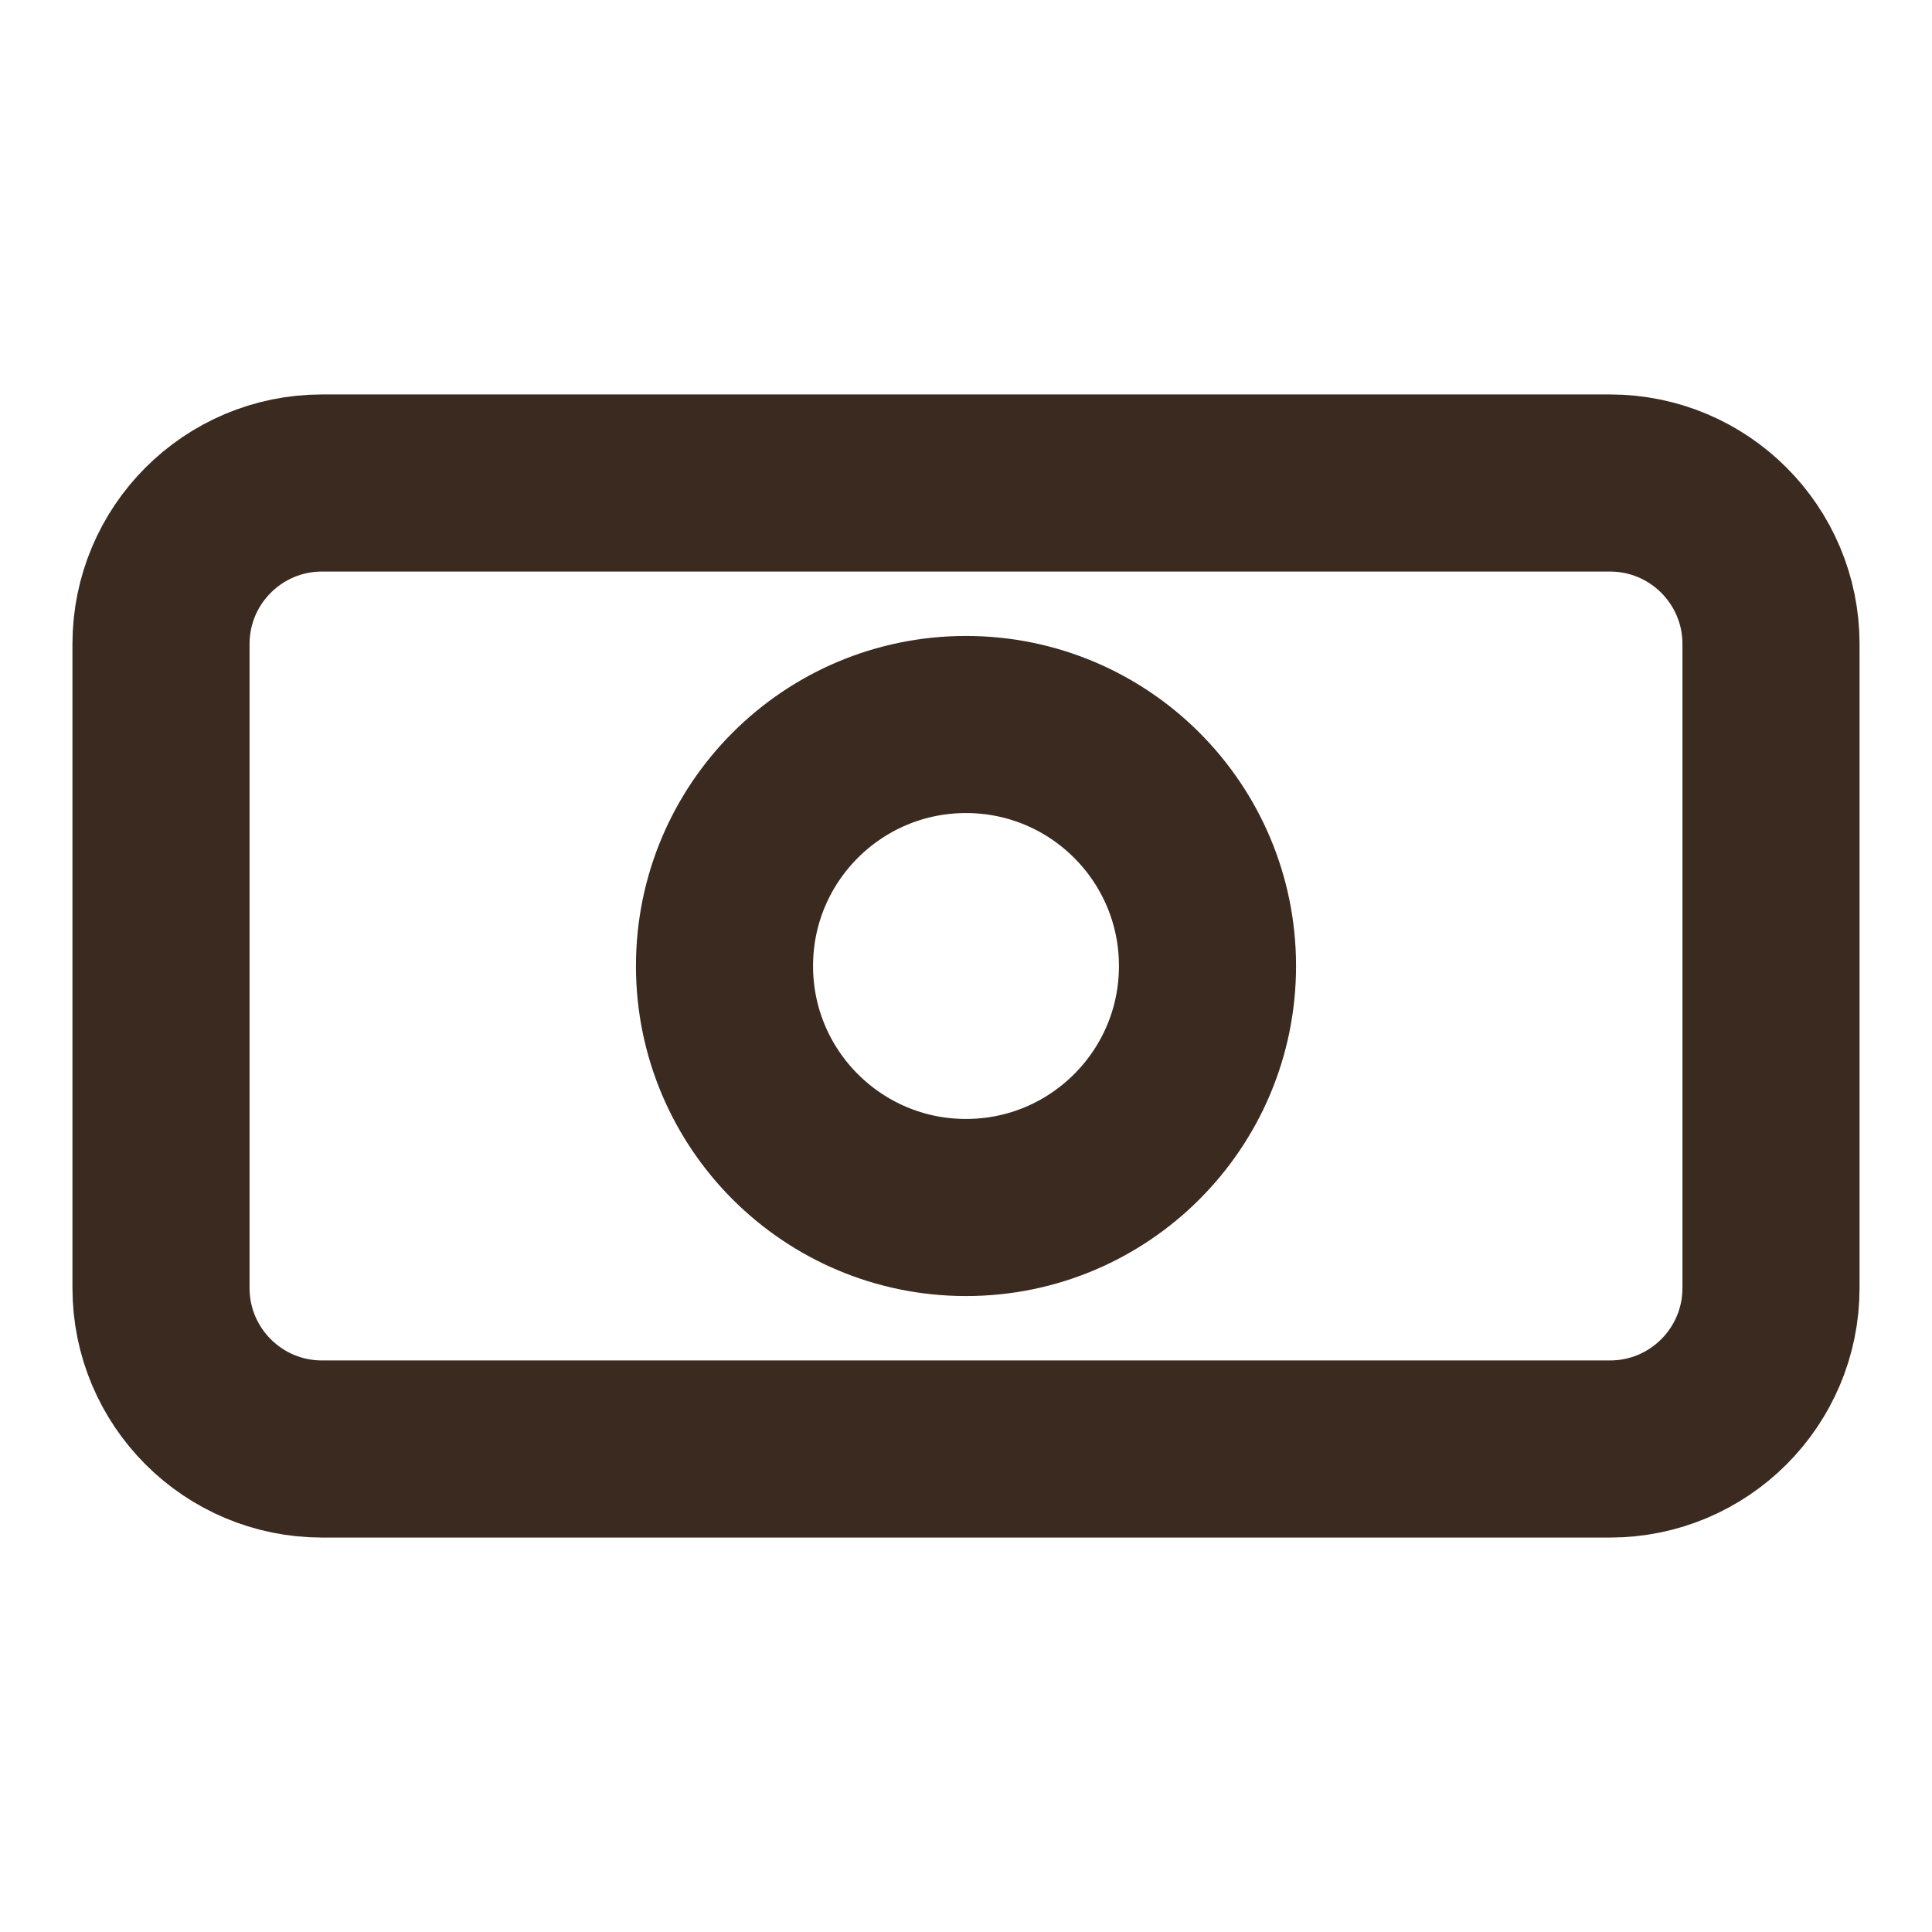
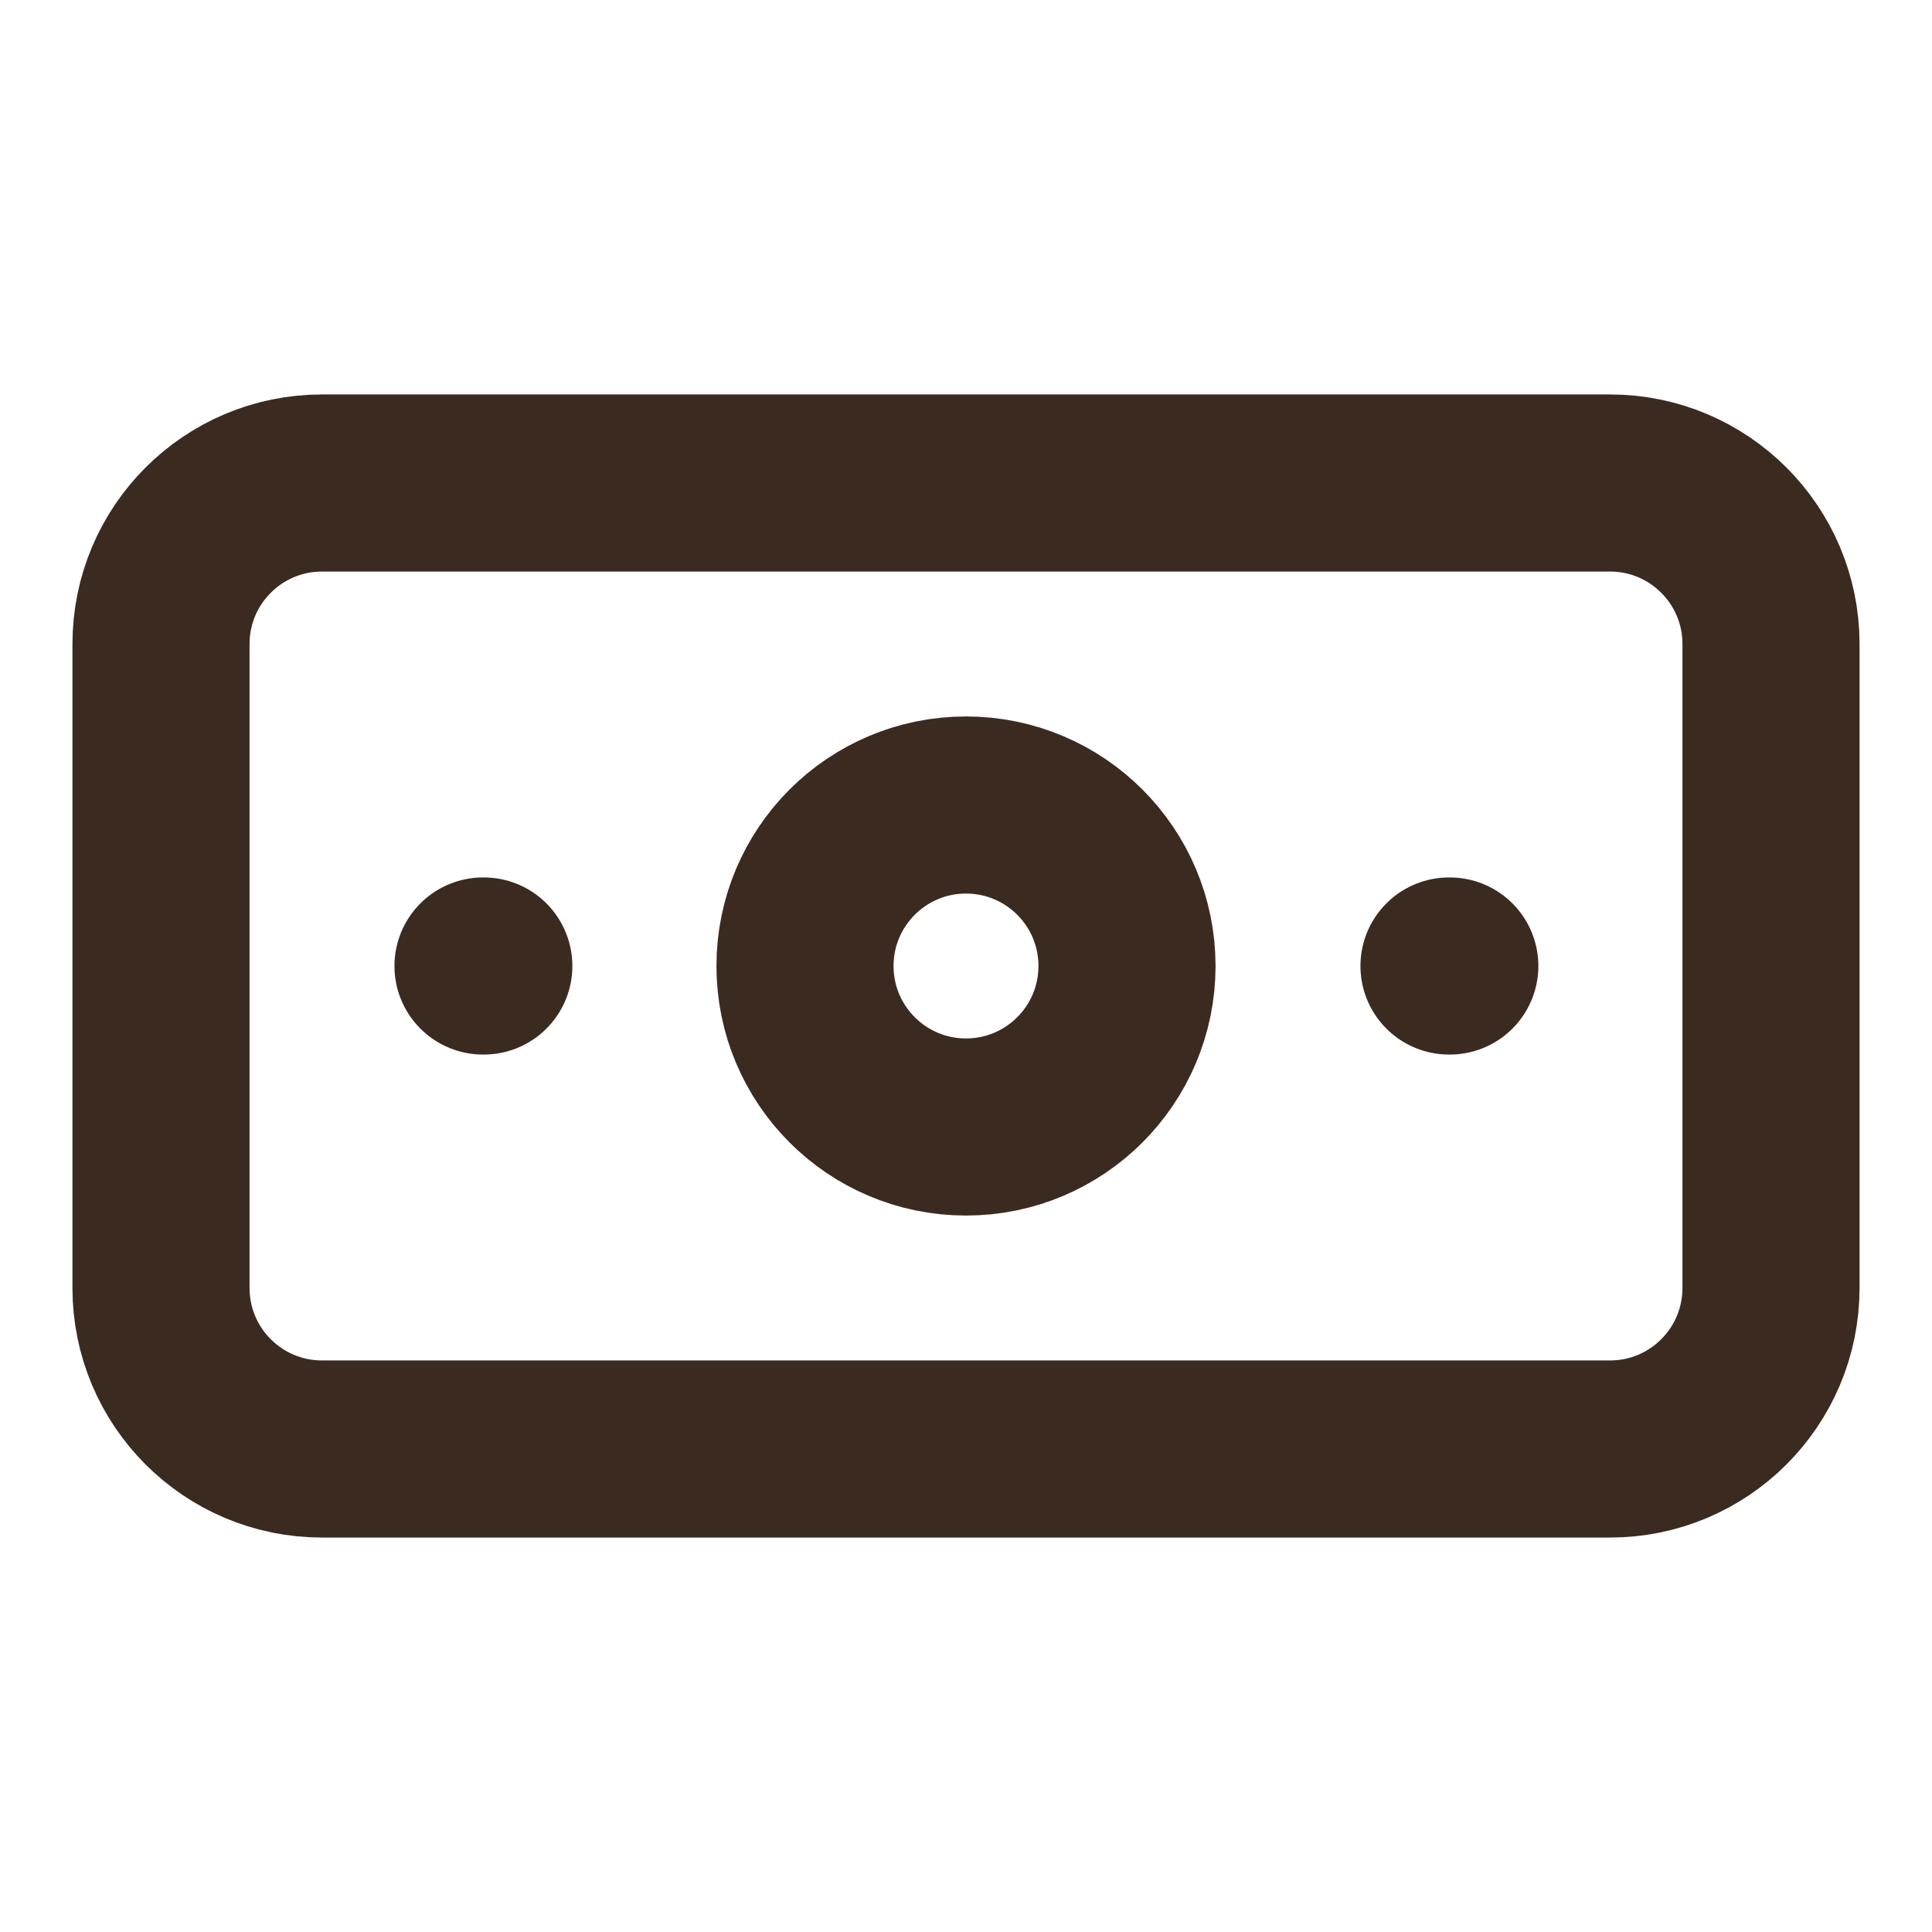
<svg xmlns="http://www.w3.org/2000/svg" width="24" height="24" viewBox="0 0 24 24" fill="none" stroke="#3B2A20" stroke-width="2.2" stroke-linecap="round" stroke-linejoin="round">
-   <rect x="2" y="6" width="20" height="12" rx="2" />
-   <circle cx="12" cy="12" r="3" />
+   <rect width="20" height="12" x="2" y="6" rx="2" />
+   <circle cx="12" cy="12" r="2" />
+   <path d="M6 12h.01M18 12h.01" />
</svg>
